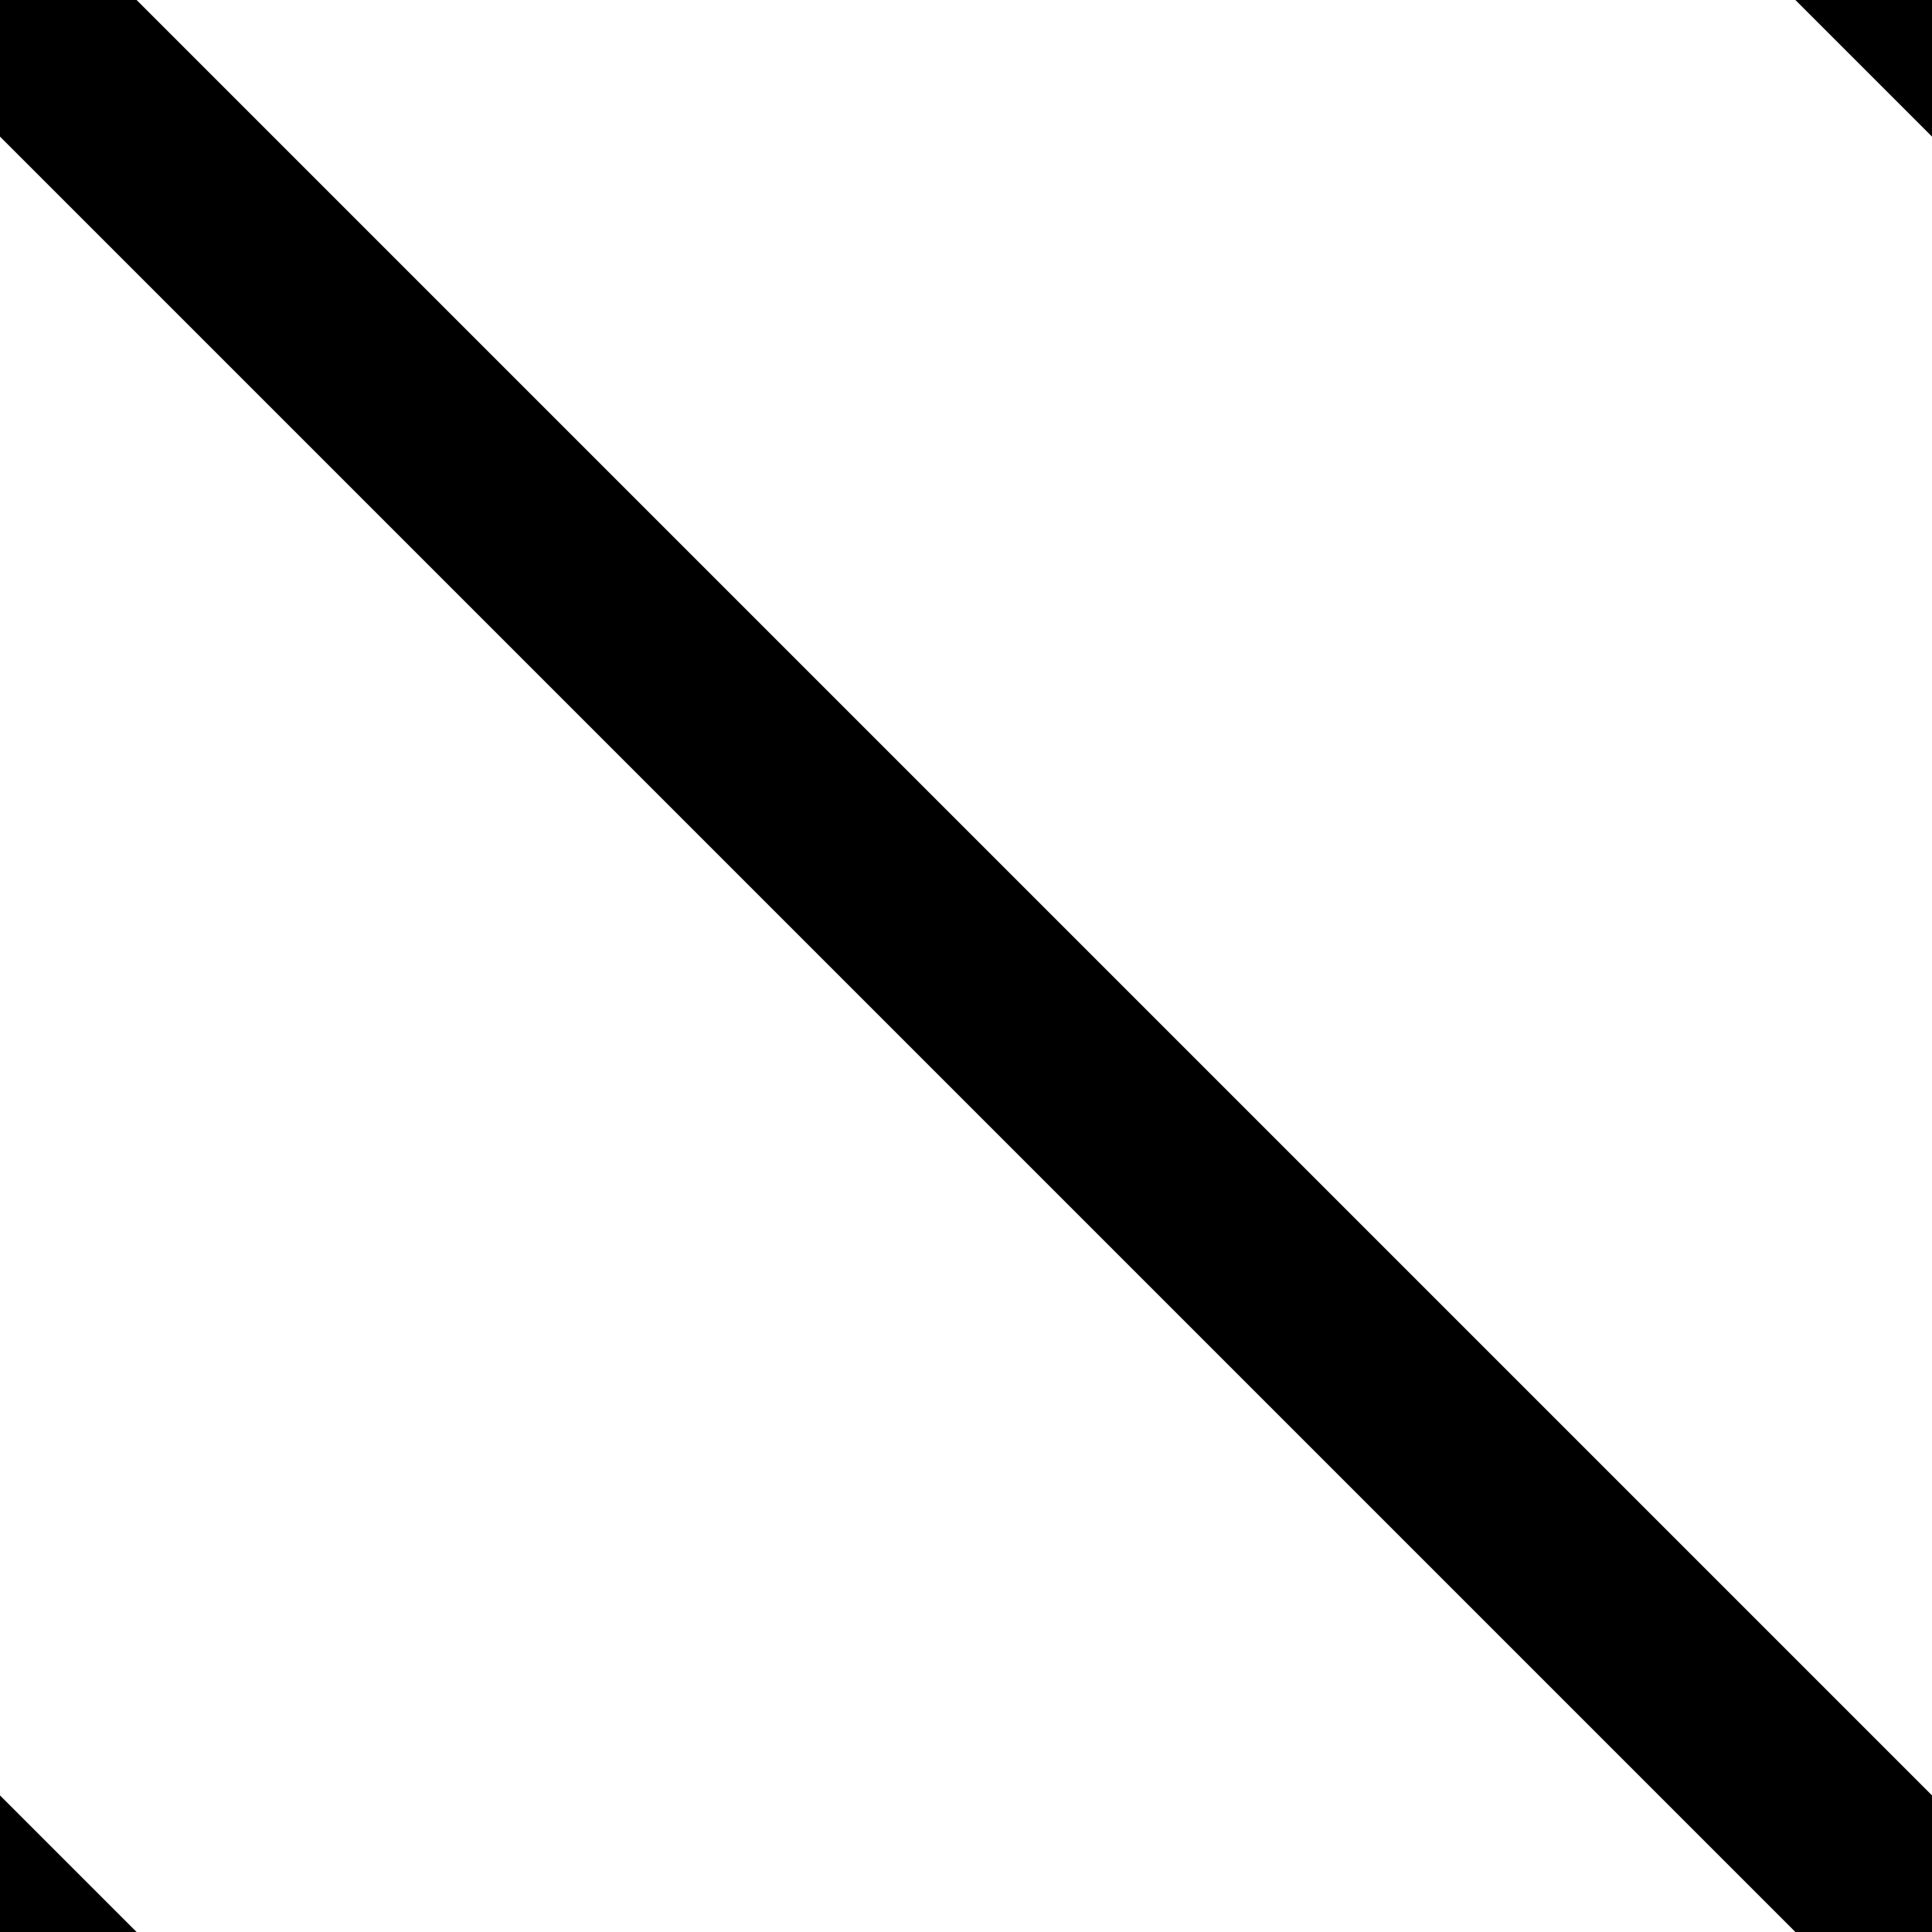
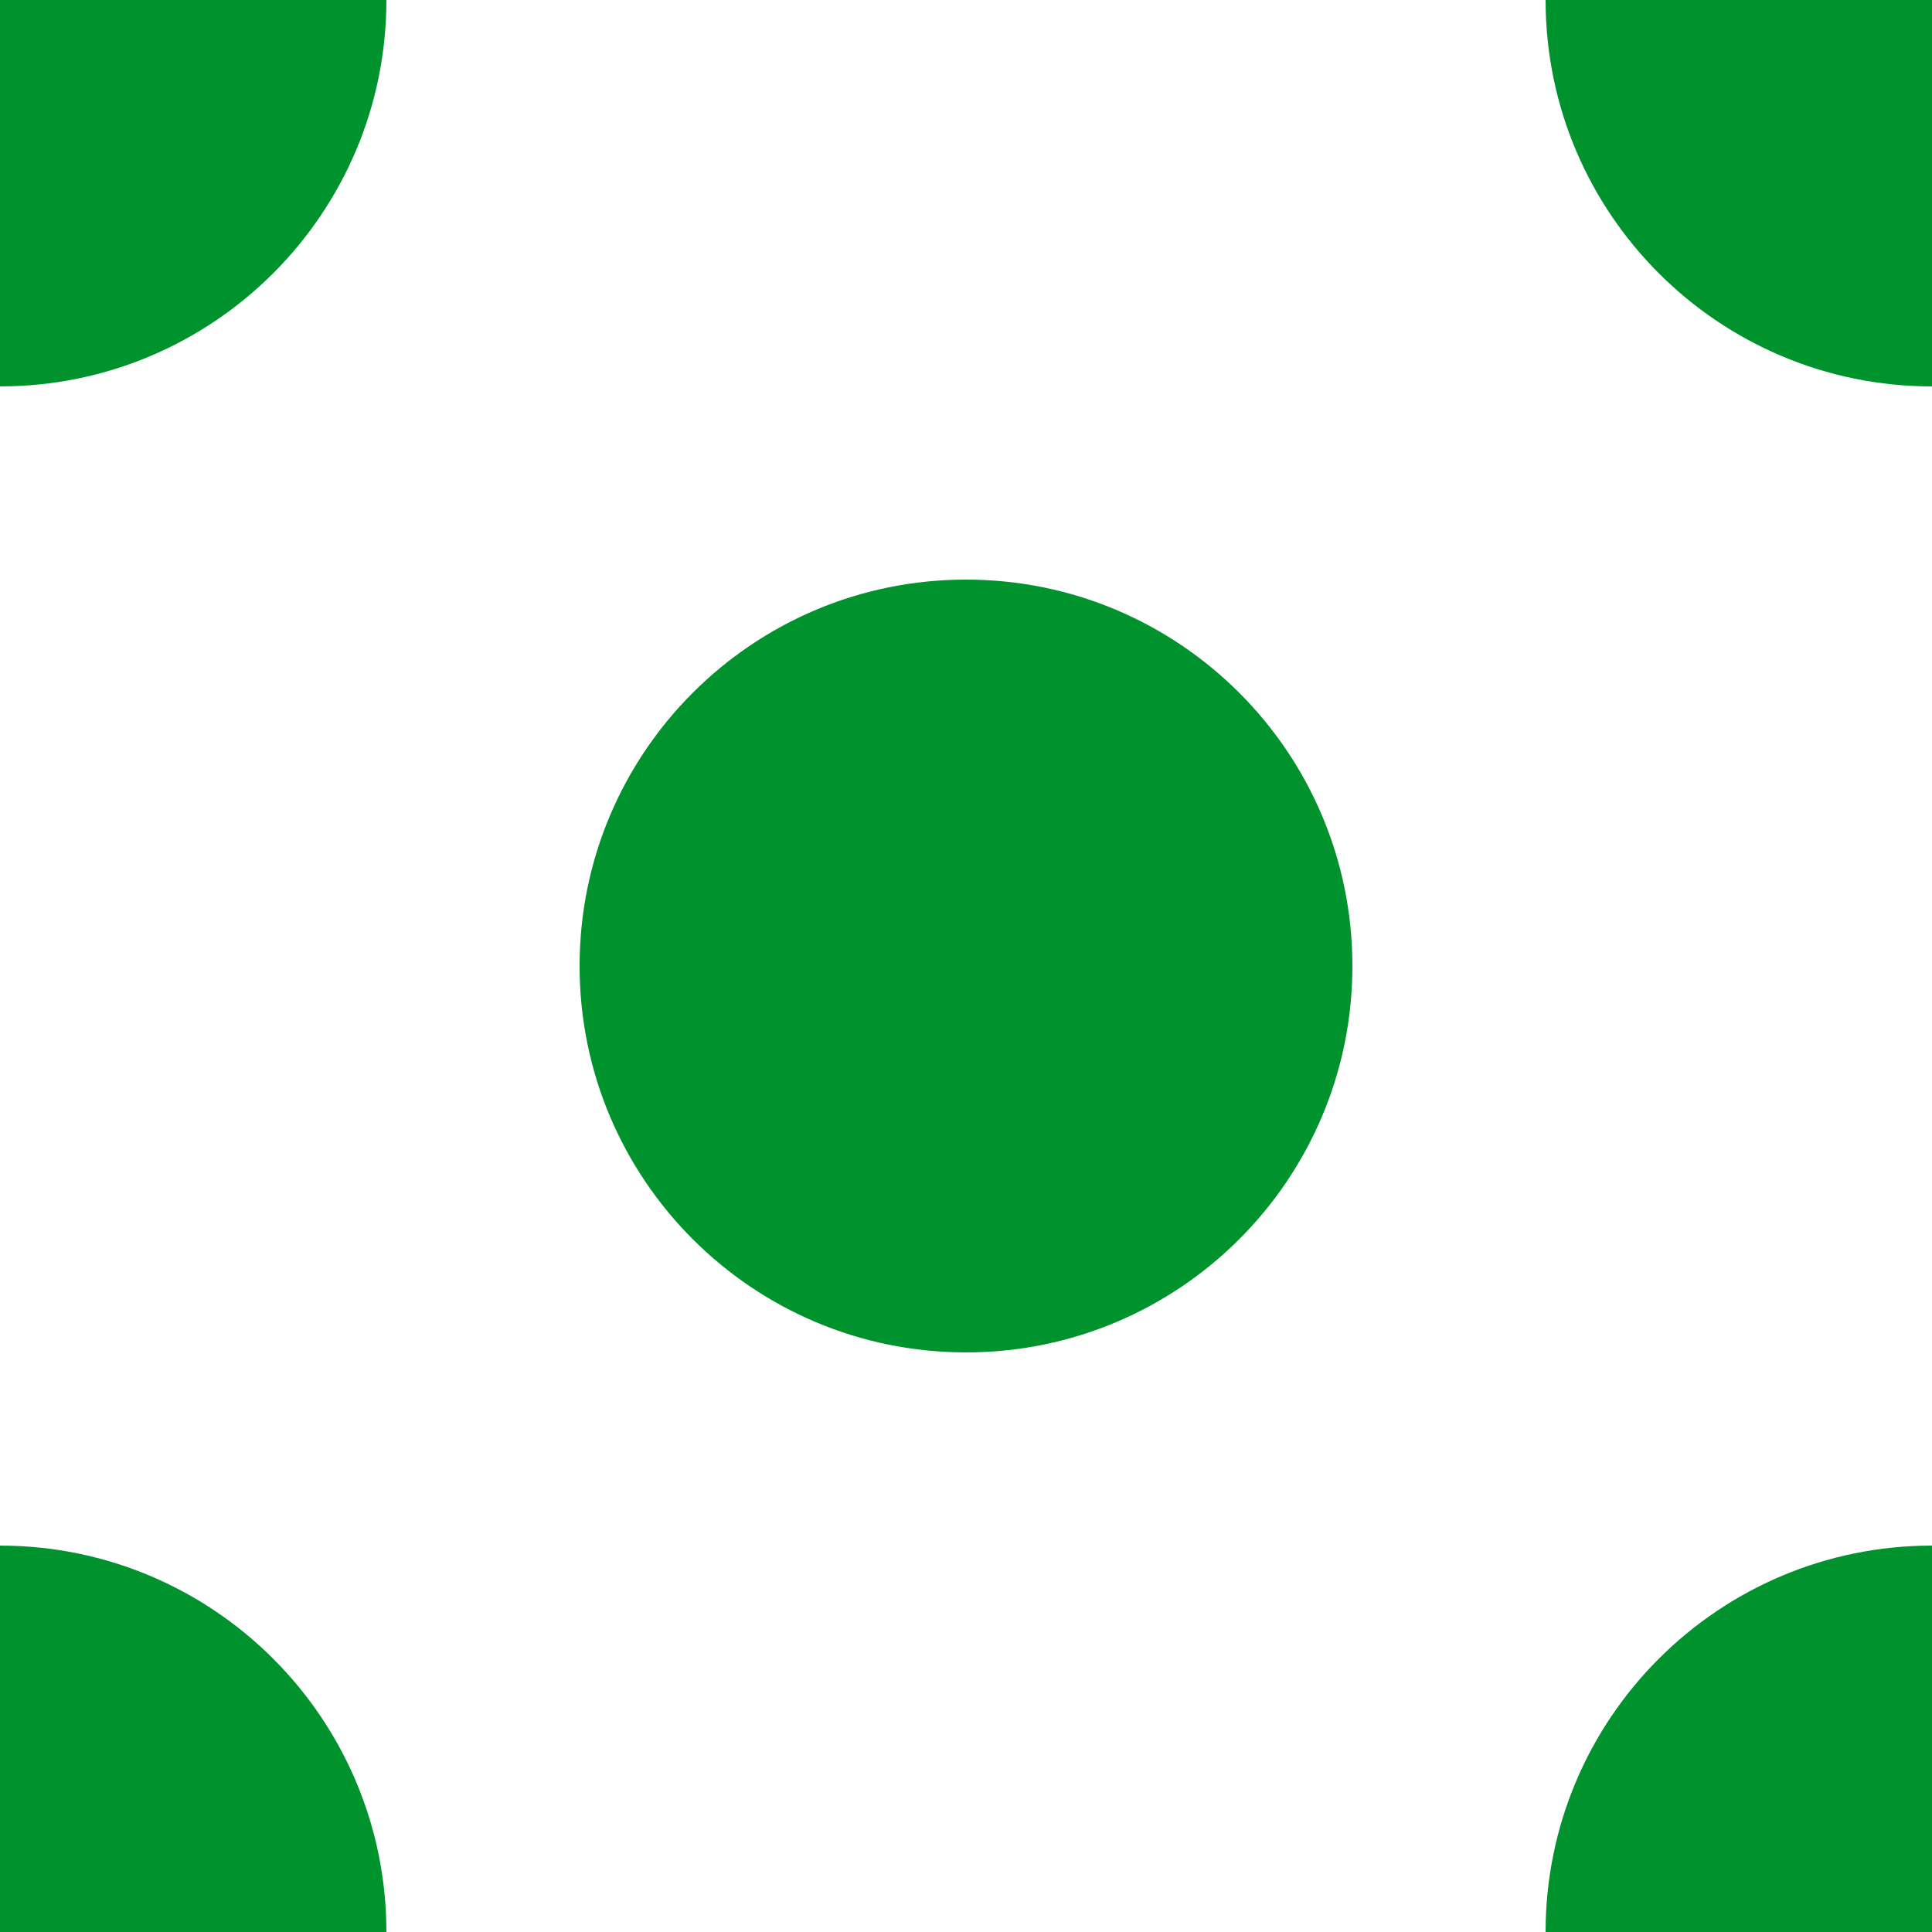
<svg xmlns="http://www.w3.org/2000/svg" width="10px" height="10px" viewBox="0 0 10 10" version="1.1">
-   <g id="proposed_high" stroke="none" stroke-width="1" fill="none" fill-rule="evenodd" stroke-linecap="square">
-     <path d="M0,0 L10,10" id="Line-Copy-3" stroke="#000000" />
-     <path d="M1.5,11.5 L-0.5,9.5" id="Line-Copy-5" stroke="#000000" />
-     <path d="M11.5,1.5 L9.5,-0.5" id="Line-Copy-6" stroke="#000000" />
+   <g id="proposed_high" stroke="none" stroke-width="1" fill="none" fill-rule="evenodd">
+     <g id="alt-proposed-low" transform="translate(-2, -2)" fill="#00922D">
+       <g id="Group">
+         <g id="proposed-low" transform="translate(5, 5)">
+           <g id="Rectangle-Copy-2">
+             <rect x="0" y="0" width="4" height="4" rx="2" />
+           </g>
+         </g>
+         <g id="proposed-low-copy">
+           <g id="proposed-low">
+             <rect id="Rectangle-Copy-2" x="0" y="0" width="4" height="4" rx="2" />
+           </g>
+         </g>
+         <g id="proposed-low-copy-3" transform="translate(0, 10)">
+           <g id="proposed-low">
+             <rect id="Rectangle-Copy-2" x="0" y="0" width="4" height="4" rx="2" />
+           </g>
+         </g>
+         <g id="proposed-low-copy-2" transform="translate(10, 0)">
+           <g id="proposed-low">
+             <rect id="Rectangle-Copy-2" x="0" y="0" width="4" height="4" rx="2" />
+           </g>
+         </g>
+         <g id="proposed-low-copy-4" transform="translate(10, 10)">
+           <g id="proposed-low">
+             <rect id="Rectangle-Copy-2" x="0" y="0" width="4" height="4" rx="2" />
+           </g>
+         </g>
+       </g>
+     </g>
  </g>
</svg>
